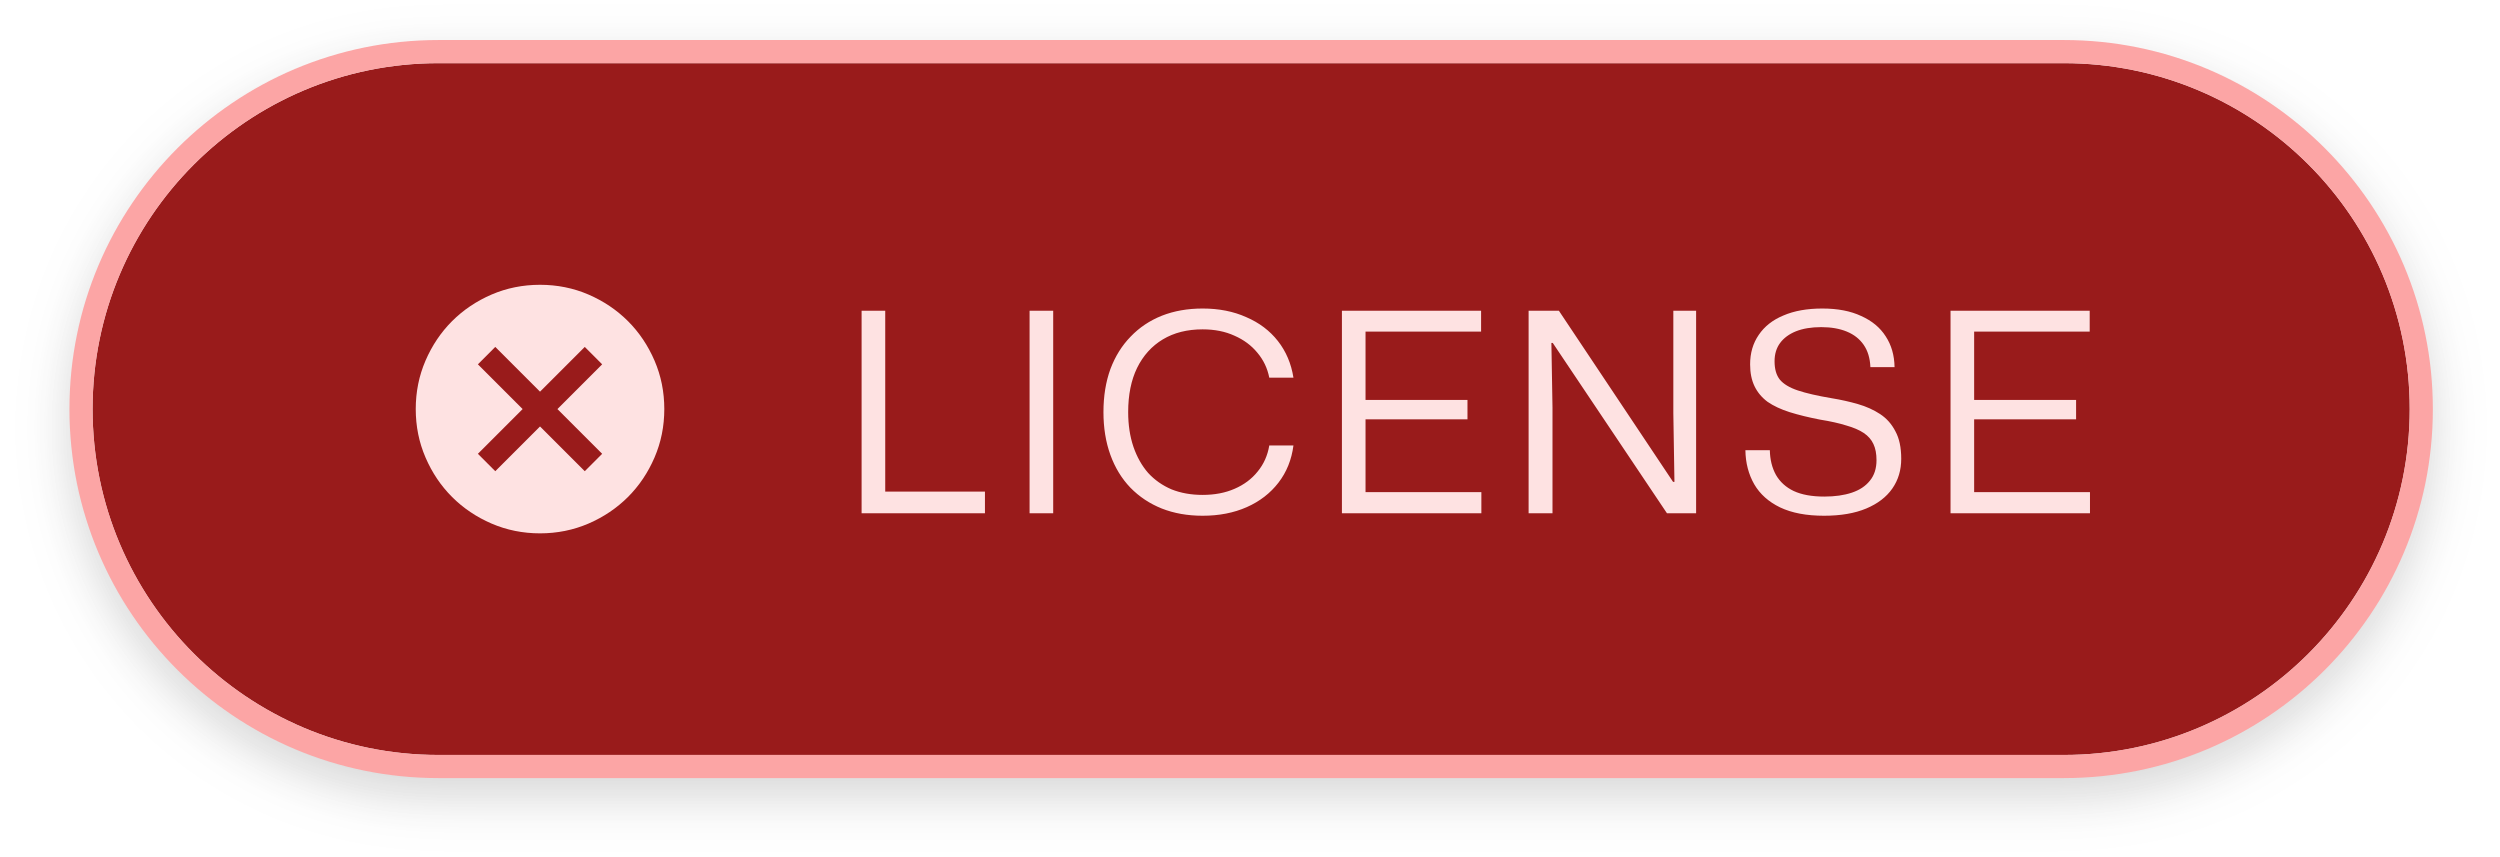
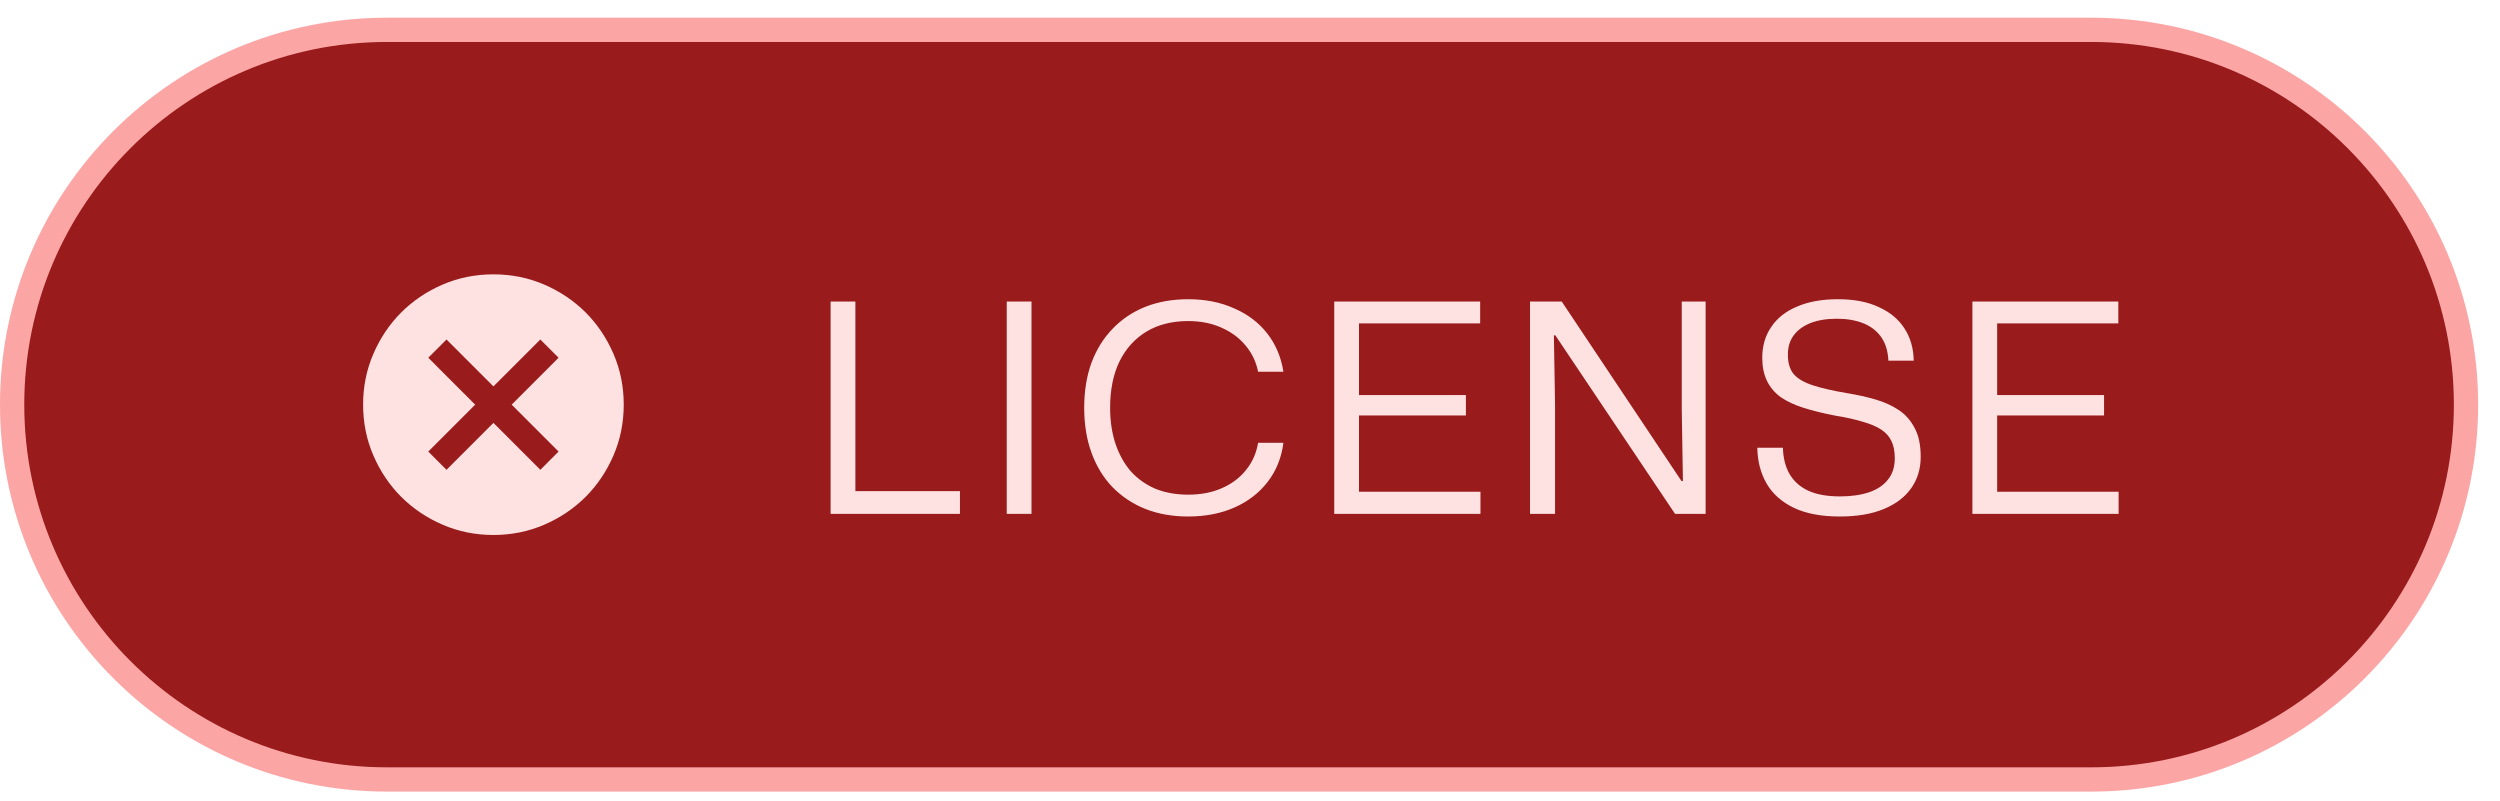
- <svg xmlns="http://www.w3.org/2000/svg" width="108" height="37" viewBox="0 0 108 37" fill="none">
-   <g filter="url(#filter0_dd_62_377)">
-     <rect x="4" y="2.729" width="100.099" height="29.885" rx="14.943" fill="#991B1B" />
-     <rect x="3.5" y="2.229" width="101.099" height="30.885" rx="15.443" stroke="#FCA5A5" />
-     <path d="M21.396 20.356L23.329 18.423L25.262 20.356L26.013 19.604L24.081 17.672L26.013 15.739L25.262 14.987L23.329 16.92L21.396 14.987L20.645 15.739L22.577 17.672L20.645 19.604L21.396 20.356ZM23.329 23.041C22.586 23.041 21.888 22.899 21.235 22.618C20.582 22.336 20.014 21.953 19.53 21.47C19.047 20.987 18.665 20.419 18.383 19.765C18.101 19.112 17.96 18.414 17.96 17.672C17.96 16.929 18.101 16.231 18.383 15.578C18.665 14.925 19.047 14.356 19.53 13.873C20.014 13.39 20.582 13.007 21.235 12.725C21.888 12.444 22.586 12.303 23.329 12.303C24.072 12.303 24.77 12.444 25.423 12.725C26.076 13.007 26.644 13.39 27.128 13.873C27.611 14.356 27.993 14.925 28.275 15.578C28.557 16.231 28.698 16.929 28.698 17.672C28.698 18.414 28.557 19.112 28.275 19.765C27.993 20.419 27.611 20.987 27.128 21.47C26.644 21.953 26.076 22.336 25.423 22.618C24.77 22.899 24.072 23.041 23.329 23.041Z" fill="#FEE2E2" />
-     <path d="M37.221 22.172V13.424H38.242V21.524L38.002 21.236H42.55V22.172H37.221ZM44.478 22.172V13.424H45.498V22.172H44.478ZM51.953 22.28C51.305 22.28 50.717 22.176 50.189 21.968C49.669 21.76 49.217 21.46 48.833 21.068C48.457 20.676 48.169 20.204 47.969 19.652C47.769 19.1 47.669 18.484 47.669 17.804C47.669 17.116 47.769 16.496 47.969 15.944C48.177 15.392 48.469 14.924 48.845 14.54C49.221 14.148 49.669 13.848 50.189 13.64C50.717 13.432 51.305 13.328 51.953 13.328C52.657 13.328 53.285 13.452 53.837 13.7C54.397 13.94 54.853 14.284 55.205 14.732C55.557 15.18 55.781 15.708 55.877 16.316H54.833C54.753 15.908 54.581 15.548 54.317 15.236C54.061 14.924 53.733 14.68 53.333 14.504C52.933 14.32 52.473 14.228 51.953 14.228C51.289 14.228 50.717 14.372 50.237 14.66C49.757 14.948 49.385 15.36 49.121 15.896C48.865 16.424 48.737 17.06 48.737 17.804C48.737 18.356 48.813 18.856 48.965 19.304C49.117 19.744 49.329 20.12 49.601 20.432C49.881 20.736 50.217 20.972 50.609 21.14C51.009 21.3 51.457 21.38 51.953 21.38C52.473 21.38 52.933 21.292 53.333 21.116C53.741 20.94 54.073 20.692 54.329 20.372C54.593 20.052 54.761 19.676 54.833 19.244H55.877C55.797 19.86 55.581 20.396 55.229 20.852C54.877 21.308 54.421 21.66 53.861 21.908C53.301 22.156 52.665 22.28 51.953 22.28ZM57.971 22.172V13.424H63.983V14.324H58.751L58.991 14.084V21.5L58.751 21.26H63.995V22.172H57.971ZM58.751 18.116V17.276H63.395V18.116H58.751ZM66.036 22.172V13.424H67.344L72.276 20.816H72.336L72.288 17.852V13.424H73.272V22.172H72.012L67.08 14.816H67.02L67.068 17.624V22.172H66.036ZM78.797 22.28C78.037 22.28 77.405 22.16 76.901 21.92C76.405 21.68 76.033 21.348 75.785 20.924C75.537 20.492 75.409 20 75.401 19.448H76.457C76.465 19.856 76.553 20.212 76.721 20.516C76.897 20.82 77.153 21.052 77.489 21.212C77.833 21.372 78.273 21.452 78.809 21.452C79.265 21.452 79.661 21.396 79.997 21.284C80.333 21.172 80.593 21 80.777 20.768C80.969 20.536 81.065 20.24 81.065 19.88C81.065 19.6 81.021 19.368 80.933 19.184C80.845 18.992 80.705 18.832 80.513 18.704C80.321 18.576 80.069 18.468 79.757 18.38C79.453 18.284 79.077 18.2 78.629 18.128C78.133 18.032 77.693 17.924 77.309 17.804C76.933 17.684 76.617 17.536 76.361 17.36C76.113 17.176 75.925 16.952 75.797 16.688C75.669 16.424 75.605 16.108 75.605 15.74C75.605 15.252 75.729 14.828 75.977 14.468C76.225 14.1 76.581 13.82 77.045 13.628C77.509 13.428 78.069 13.328 78.725 13.328C79.389 13.328 79.949 13.436 80.405 13.652C80.869 13.86 81.221 14.152 81.461 14.528C81.709 14.904 81.837 15.348 81.845 15.86H80.801C80.785 15.476 80.689 15.156 80.513 14.9C80.337 14.644 80.093 14.452 79.781 14.324C79.469 14.196 79.101 14.132 78.677 14.132C78.253 14.132 77.889 14.192 77.585 14.312C77.289 14.432 77.061 14.6 76.901 14.816C76.741 15.032 76.661 15.296 76.661 15.608C76.661 15.944 76.737 16.208 76.889 16.4C77.049 16.592 77.309 16.748 77.669 16.868C78.029 16.988 78.517 17.1 79.133 17.204C79.525 17.268 79.901 17.352 80.261 17.456C80.621 17.56 80.941 17.704 81.221 17.888C81.501 18.072 81.721 18.32 81.881 18.632C82.049 18.936 82.133 19.332 82.133 19.82C82.133 20.308 82.005 20.736 81.749 21.104C81.493 21.472 81.117 21.76 80.621 21.968C80.125 22.176 79.517 22.28 78.797 22.28ZM84.263 22.172V13.424H90.275V14.324H85.043L85.283 14.084V21.5L85.043 21.26H90.287V22.172H84.263ZM85.043 18.116V17.276H89.687V18.116H85.043Z" fill="#FEE2E2" />
-   </g>
-   <defs>
-     <filter id="filter0_dd_62_377" x="0.584" y="0.119" width="106.931" height="36.717" filterUnits="userSpaceOnUse" color-interpolation-filters="sRGB">
-       <feFlood flood-opacity="0" result="BackgroundImageFix" />
-       <feColorMatrix in="SourceAlpha" type="matrix" values="0 0 0 0 0 0 0 0 0 0 0 0 0 0 0 0 0 0 127 0" result="hardAlpha" />
-       <feOffset dy="0.805" />
-       <feGaussianBlur stdDeviation="0.805" />
-       <feColorMatrix type="matrix" values="0 0 0 0 0 0 0 0 0 0 0 0 0 0 0 0 0 0 0.06 0" />
-       <feBlend mode="normal" in2="BackgroundImageFix" result="effect1_dropShadow_62_377" />
-       <feColorMatrix in="SourceAlpha" type="matrix" values="0 0 0 0 0 0 0 0 0 0 0 0 0 0 0 0 0 0 127 0" result="hardAlpha" />
-       <feOffset dy="0.805" />
-       <feGaussianBlur stdDeviation="1.208" />
-       <feColorMatrix type="matrix" values="0 0 0 0 0 0 0 0 0 0 0 0 0 0 0 0 0 0 0.1 0" />
-       <feBlend mode="normal" in2="effect1_dropShadow_62_377" result="effect2_dropShadow_62_377" />
-       <feBlend mode="normal" in="SourceGraphic" in2="effect2_dropShadow_62_377" result="shape" />
-     </filter>
-   </defs>
+ <svg xmlns="http://www.w3.org/2000/svg" width="103" height="33" viewBox="0 0 103 33" fill="none">
+   <rect x="0.5" y="1.229" width="101.099" height="30.885" rx="15.443" fill="#991B1B" />
+   <rect x="0.5" y="1.229" width="101.099" height="30.885" rx="15.443" stroke="#FCA5A5" />
+   <path d="M18.396 19.356L20.329 17.423L22.262 19.356L23.013 18.604L21.081 16.672L23.013 14.739L22.262 13.987L20.329 15.92L18.396 13.987L17.645 14.739L19.577 16.672L17.645 18.604L18.396 19.356ZM20.329 22.041C19.586 22.041 18.888 21.899 18.235 21.618C17.582 21.336 17.014 20.953 16.53 20.47C16.047 19.987 15.665 19.419 15.383 18.765C15.101 18.112 14.96 17.414 14.96 16.672C14.96 15.929 15.101 15.231 15.383 14.578C15.665 13.925 16.047 13.356 16.53 12.873C17.014 12.39 17.582 12.007 18.235 11.725C18.888 11.444 19.586 11.303 20.329 11.303C21.072 11.303 21.77 11.444 22.423 11.725C23.076 12.007 23.644 12.39 24.128 12.873C24.611 13.356 24.993 13.925 25.275 14.578C25.557 15.231 25.698 15.929 25.698 16.672C25.698 17.414 25.557 18.112 25.275 18.765C24.993 19.419 24.611 19.987 24.128 20.47C23.644 20.953 23.076 21.336 22.423 21.618C21.77 21.899 21.072 22.041 20.329 22.041Z" fill="#FEE2E2" />
+   <path d="M34.221 21.172V12.424H35.242V20.524L35.002 20.236H39.55V21.172H34.221ZM41.478 21.172V12.424H42.498V21.172H41.478ZM48.953 21.28C48.305 21.28 47.717 21.176 47.189 20.968C46.669 20.76 46.217 20.46 45.833 20.068C45.457 19.676 45.169 19.204 44.969 18.652C44.769 18.1 44.669 17.484 44.669 16.804C44.669 16.116 44.769 15.496 44.969 14.944C45.177 14.392 45.469 13.924 45.845 13.54C46.221 13.148 46.669 12.848 47.189 12.64C47.717 12.432 48.305 12.328 48.953 12.328C49.657 12.328 50.285 12.452 50.837 12.7C51.397 12.94 51.853 13.284 52.205 13.732C52.557 14.18 52.781 14.708 52.877 15.316H51.833C51.753 14.908 51.581 14.548 51.317 14.236C51.061 13.924 50.733 13.68 50.333 13.504C49.933 13.32 49.473 13.228 48.953 13.228C48.289 13.228 47.717 13.372 47.237 13.66C46.757 13.948 46.385 14.36 46.121 14.896C45.865 15.424 45.737 16.06 45.737 16.804C45.737 17.356 45.813 17.856 45.965 18.304C46.117 18.744 46.329 19.12 46.601 19.432C46.881 19.736 47.217 19.972 47.609 20.14C48.009 20.3 48.457 20.38 48.953 20.38C49.473 20.38 49.933 20.292 50.333 20.116C50.741 19.94 51.073 19.692 51.329 19.372C51.593 19.052 51.761 18.676 51.833 18.244H52.877C52.797 18.86 52.581 19.396 52.229 19.852C51.877 20.308 51.421 20.66 50.861 20.908C50.301 21.156 49.665 21.28 48.953 21.28ZM54.971 21.172V12.424H60.983V13.324H55.751L55.991 13.084V20.5L55.751 20.26H60.995V21.172H54.971ZM55.751 17.116V16.276H60.395V17.116H55.751ZM63.036 21.172V12.424H64.344L69.276 19.816H69.336L69.288 16.852V12.424H70.272V21.172H69.012L64.08 13.816H64.02L64.068 16.624V21.172H63.036ZM75.797 21.28C75.037 21.28 74.405 21.16 73.901 20.92C73.405 20.68 73.033 20.348 72.785 19.924C72.537 19.492 72.409 19 72.401 18.448H73.457C73.465 18.856 73.553 19.212 73.721 19.516C73.897 19.82 74.153 20.052 74.489 20.212C74.833 20.372 75.273 20.452 75.809 20.452C76.265 20.452 76.661 20.396 76.997 20.284C77.333 20.172 77.593 20 77.777 19.768C77.969 19.536 78.065 19.24 78.065 18.88C78.065 18.6 78.021 18.368 77.933 18.184C77.845 17.992 77.705 17.832 77.513 17.704C77.321 17.576 77.069 17.468 76.757 17.38C76.453 17.284 76.077 17.2 75.629 17.128C75.133 17.032 74.693 16.924 74.309 16.804C73.933 16.684 73.617 16.536 73.361 16.36C73.113 16.176 72.925 15.952 72.797 15.688C72.669 15.424 72.605 15.108 72.605 14.74C72.605 14.252 72.729 13.828 72.977 13.468C73.225 13.1 73.581 12.82 74.045 12.628C74.509 12.428 75.069 12.328 75.725 12.328C76.389 12.328 76.949 12.436 77.405 12.652C77.869 12.86 78.221 13.152 78.461 13.528C78.709 13.904 78.837 14.348 78.845 14.86H77.801C77.785 14.476 77.689 14.156 77.513 13.9C77.337 13.644 77.093 13.452 76.781 13.324C76.469 13.196 76.101 13.132 75.677 13.132C75.253 13.132 74.889 13.192 74.585 13.312C74.289 13.432 74.061 13.6 73.901 13.816C73.741 14.032 73.661 14.296 73.661 14.608C73.661 14.944 73.737 15.208 73.889 15.4C74.049 15.592 74.309 15.748 74.669 15.868C75.029 15.988 75.517 16.1 76.133 16.204C76.525 16.268 76.901 16.352 77.261 16.456C77.621 16.56 77.941 16.704 78.221 16.888C78.501 17.072 78.721 17.32 78.881 17.632C79.049 17.936 79.133 18.332 79.133 18.82C79.133 19.308 79.005 19.736 78.749 20.104C78.493 20.472 78.117 20.76 77.621 20.968C77.125 21.176 76.517 21.28 75.797 21.28ZM81.263 21.172V12.424H87.275V13.324H82.043L82.283 13.084V20.5L82.043 20.26H87.287V21.172H81.263ZM82.043 17.116V16.276H86.687V17.116H82.043Z" fill="#FEE2E2" />
</svg>
